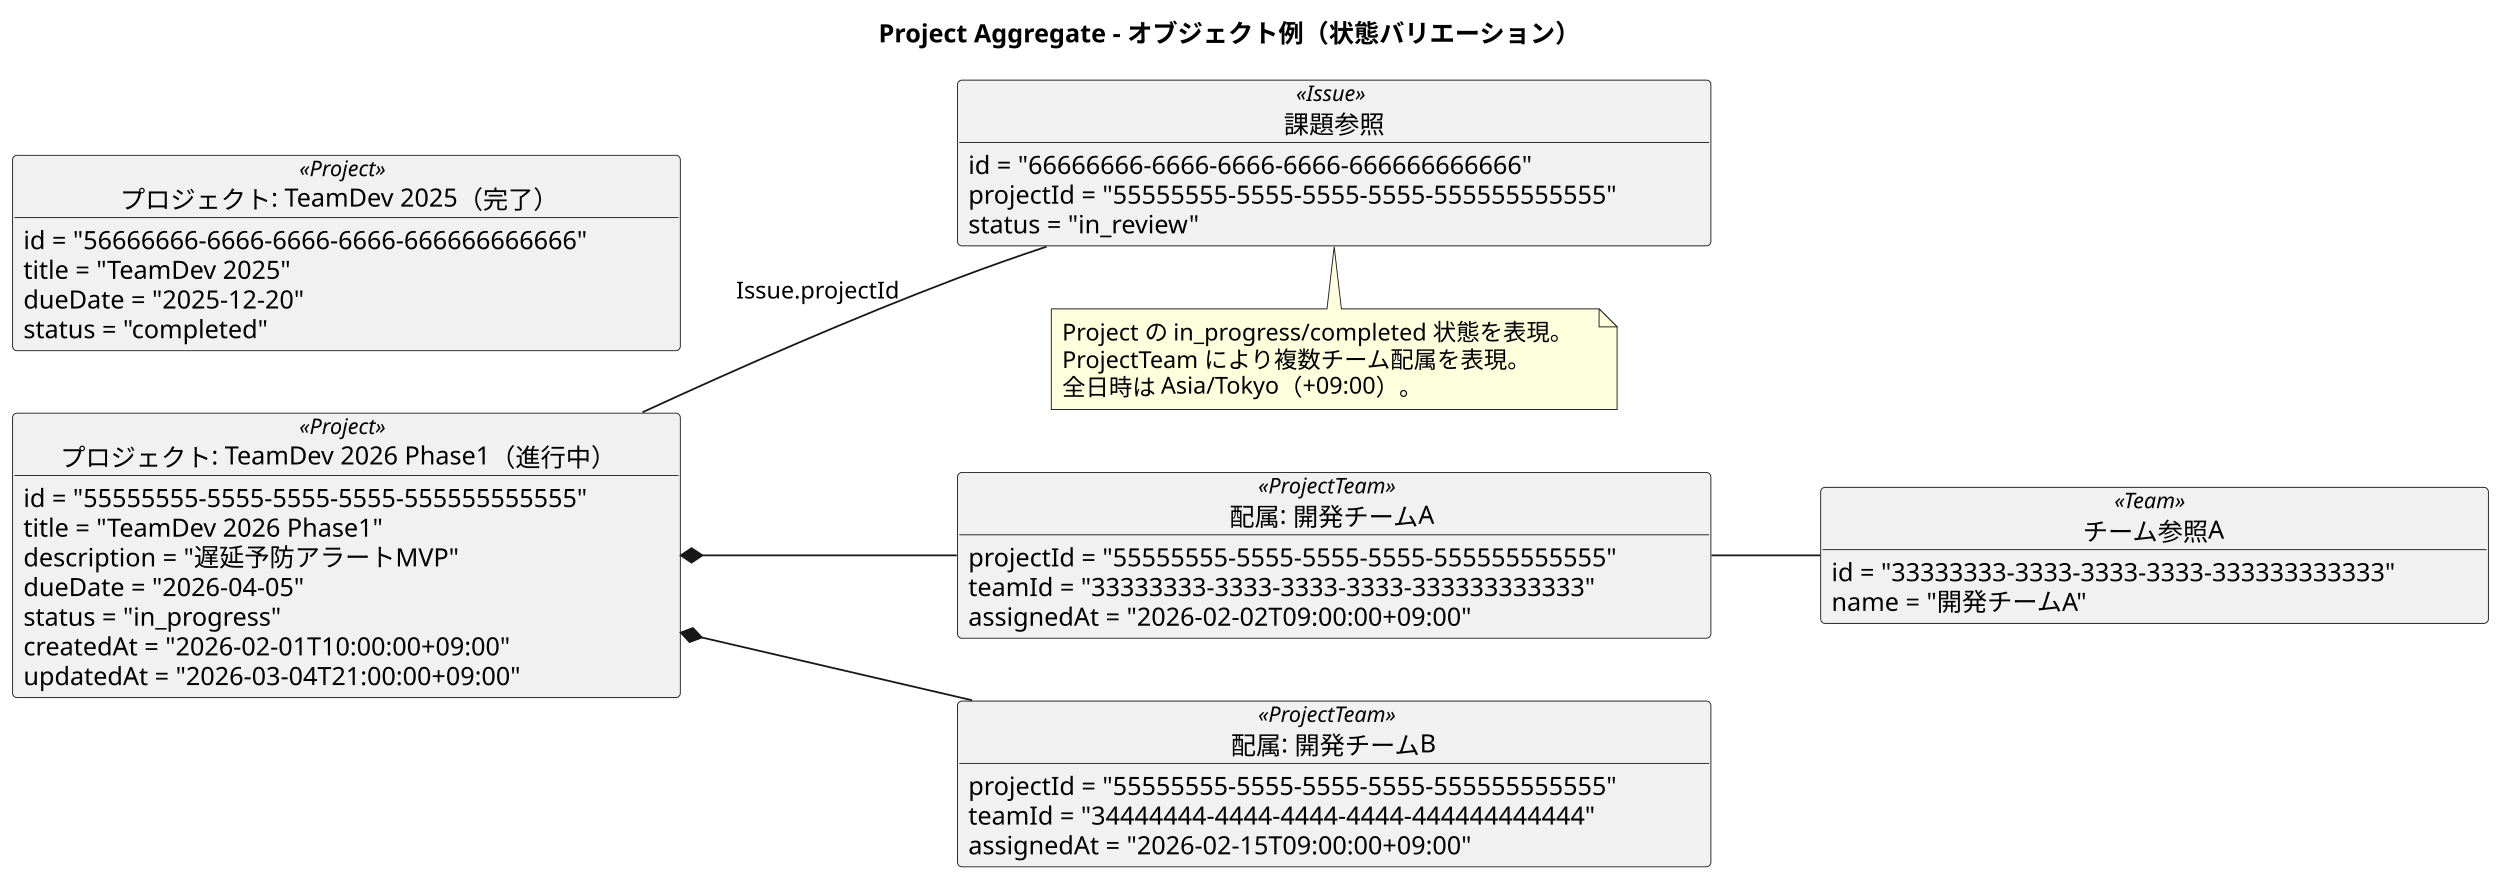
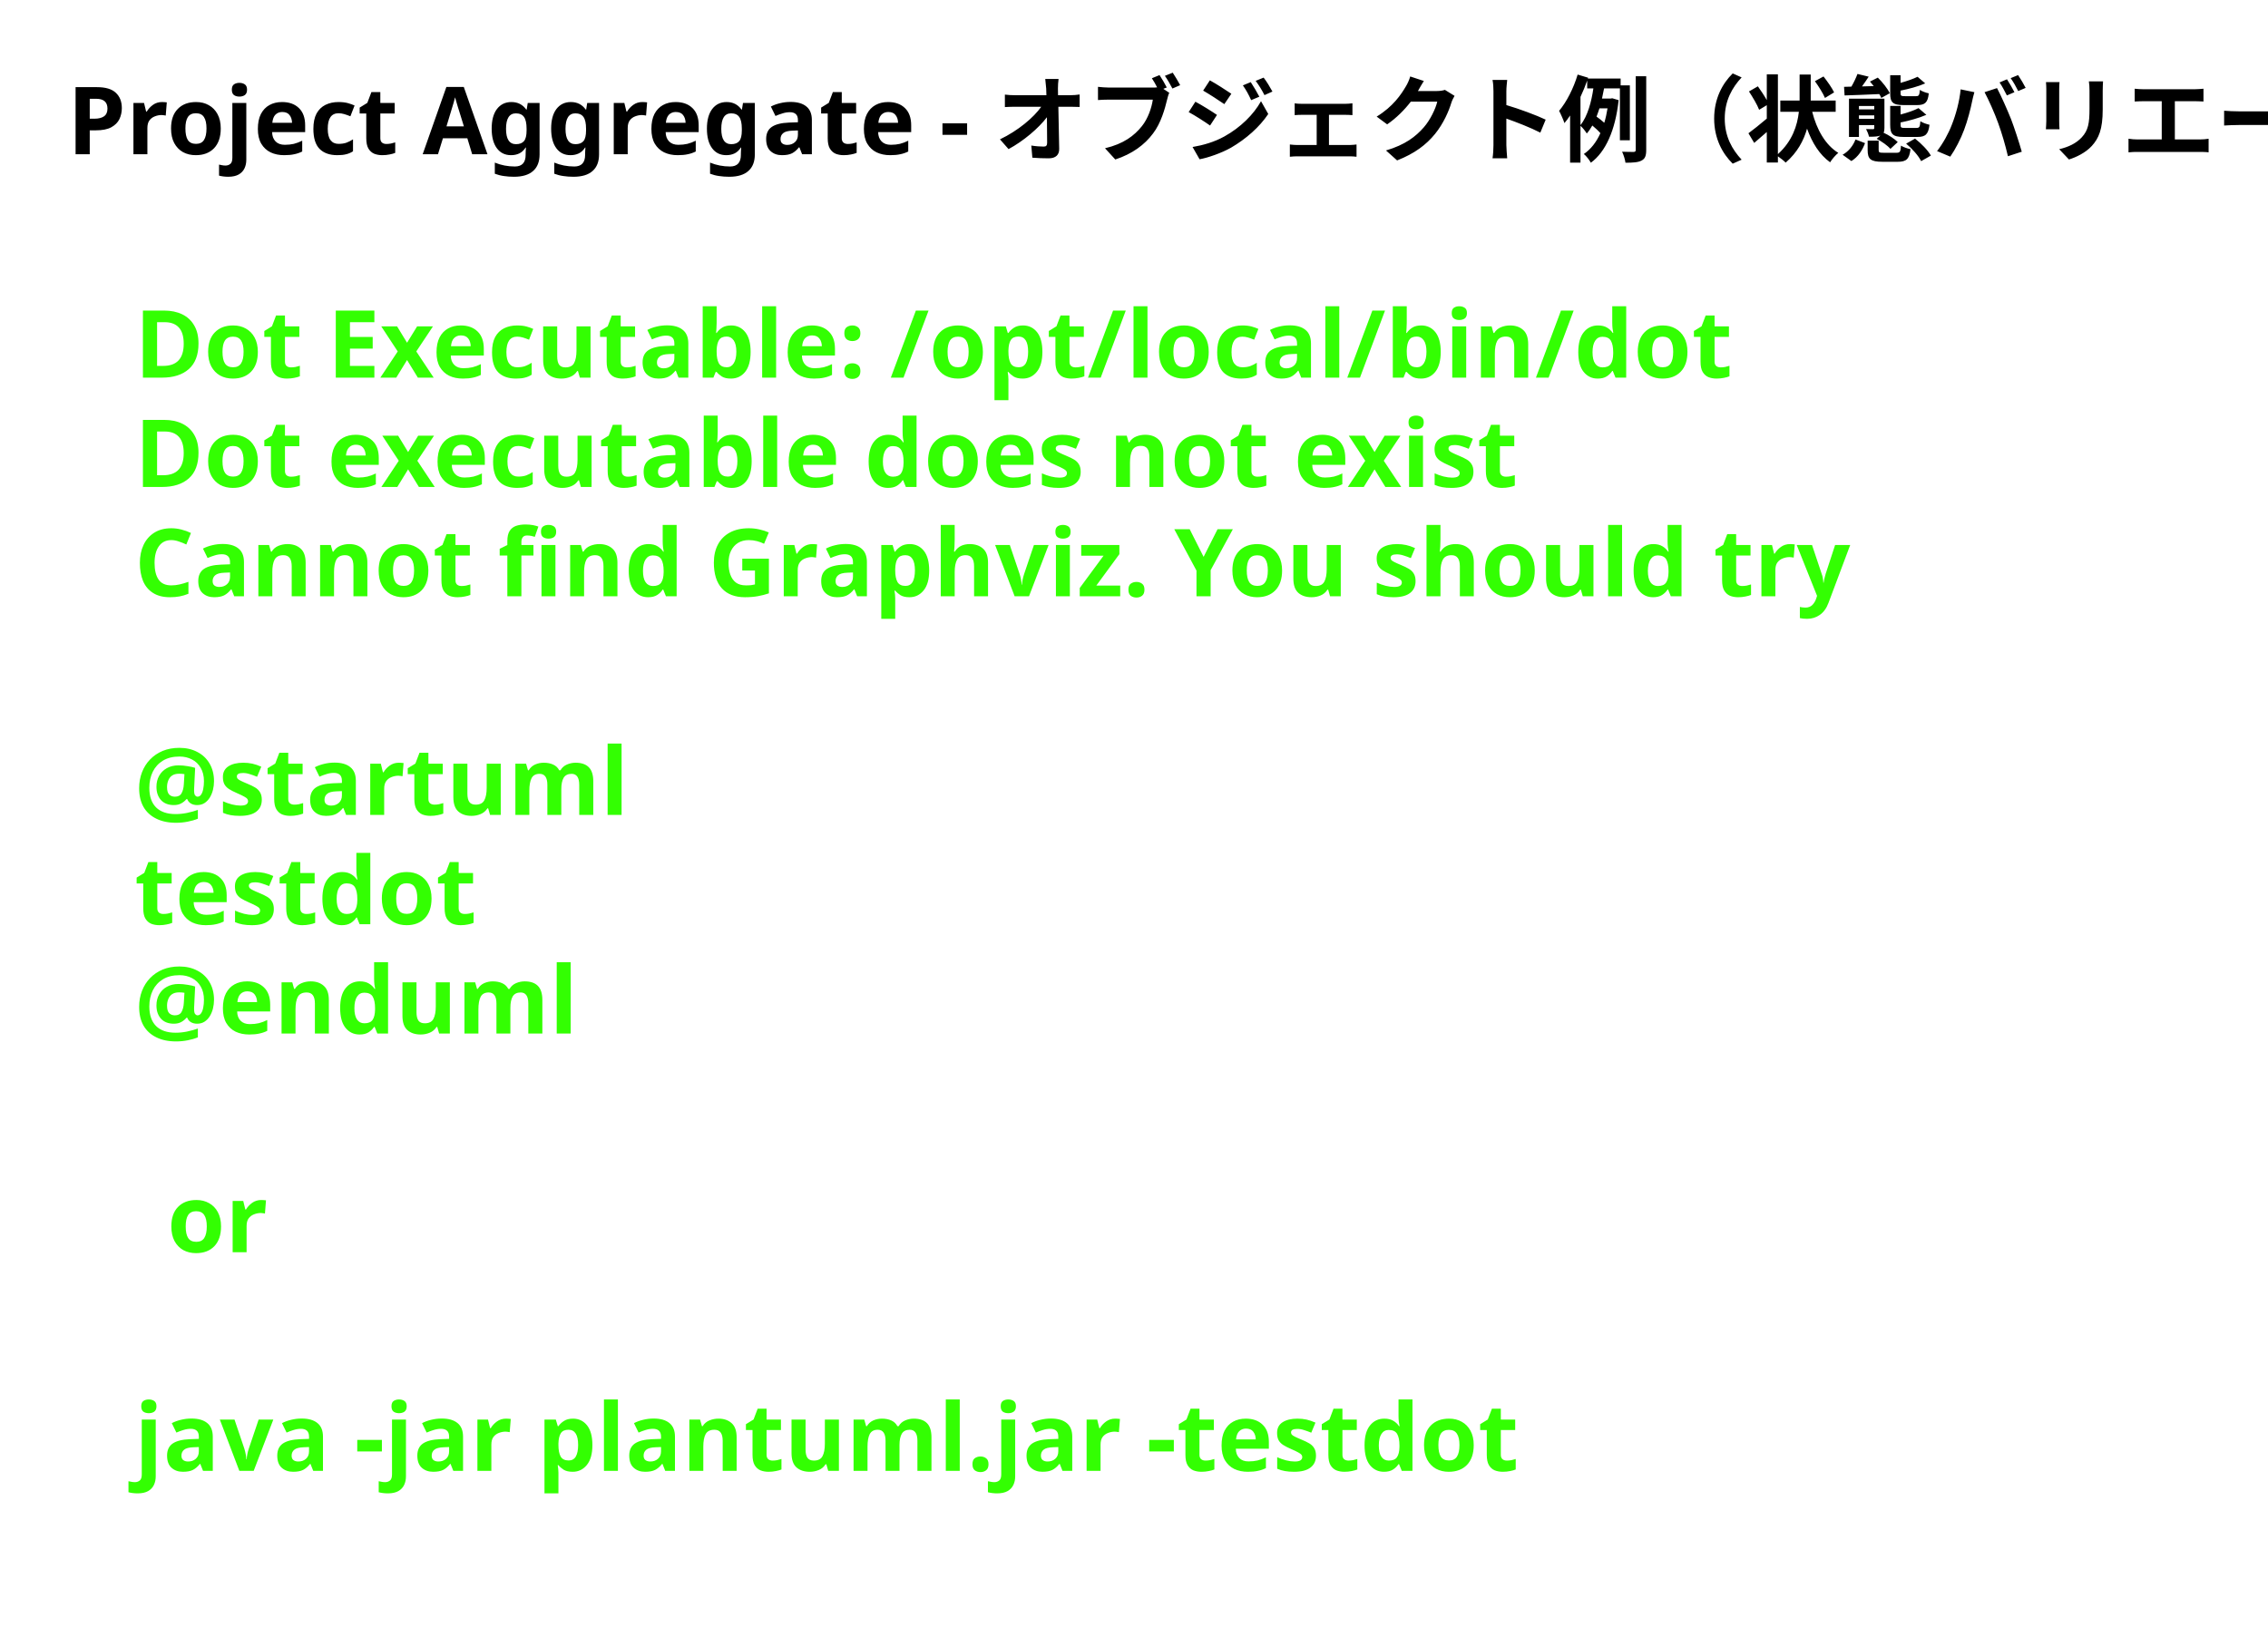
- <svg xmlns="http://www.w3.org/2000/svg" contentStyleType="text/css" data-diagram-type="CLASS" height="488px" preserveAspectRatio="none" style="width:1389px;height:488px;background:#FFFFFF;" version="1.1" viewBox="0 0 1389 488" width="1389px" zoomAndPan="magnify">
+ <svg xmlns="http://www.w3.org/2000/svg" contentStyleType="text/css" data-diagram-type="CLASS" height="244px" preserveAspectRatio="none" style="width:338px;height:244px;background:#FFFFFF;" version="1.1" viewBox="0 0 338 244" width="338px" zoomAndPan="magnify">
  <defs />
  <g>
    <g class="title" data-source-line="1">
-       <text fill="#000000" font-family="sans-serif" font-size="14" font-weight="bold" lengthAdjust="spacing" textLength="399.356" x="488.102" y="23.535">Project Aggregate - オブジェクト例（状態バリエーション）</text>
+       <text fill="#000000" font-family="sans-serif" font-size="14" font-weight="bold" lengthAdjust="spacing" textLength="310.659" x="10" y="22.995">Project Aggregate - オブジェクト例（状態バリエーション）</text>
    </g>
-     <g class="entity" data-qualified-name="project_in_progress" data-source-line="7" id="ent0002">
-       <rect fill="#F1F1F1" height="158.039" rx="2.5" ry="2.5" style="stroke:#181818;stroke-width:0.5;" width="370.989" x="7" y="229.549" />
-       <text fill="#000000" font-family="sans-serif" font-size="12" font-style="italic" lengthAdjust="spacing" textLength="52.459" x="166.265" y="241.151">«Project»</text>
-       <text fill="#000000" font-family="sans-serif" font-size="14" lengthAdjust="spacing" textLength="318.062" x="33.463" y="259.217">プロジェクト: TeamDev 2026 Phase1（進行中）</text>
-       <line style="stroke:#181818;stroke-width:0.5;" x1="8" x2="376.989" y1="264.171" y2="264.171" />
-       <text fill="#000000" font-family="sans-serif" font-size="14" lengthAdjust="spacing" textLength="358.989" x="13" y="281.706">id = "55555555-5555-5555-5555-555555555555"</text>
-       <text fill="#000000" font-family="sans-serif" font-size="14" lengthAdjust="spacing" textLength="212.017" x="13" y="298.194">title = "TeamDev 2026 Phase1"</text>
-       <text fill="#000000" font-family="sans-serif" font-size="14" lengthAdjust="spacing" textLength="247.475" x="13" y="314.682">description = "遅延予防アラートMVP"</text>
-       <text fill="#000000" font-family="sans-serif" font-size="14" lengthAdjust="spacing" textLength="174.023" x="13" y="331.171">dueDate = "2026-04-05"</text>
-       <text fill="#000000" font-family="sans-serif" font-size="14" lengthAdjust="spacing" textLength="151.019" x="13" y="347.659">status = "in_progress"</text>
-       <text fill="#000000" font-family="sans-serif" font-size="14" lengthAdjust="spacing" textLength="304.438" x="13" y="364.147">createdAt = "2026-02-01T10:00:00+09:00"</text>
-       <text fill="#000000" font-family="sans-serif" font-size="14" lengthAdjust="spacing" textLength="310.051" x="13" y="380.635">updatedAt = "2026-03-04T21:00:00+09:00"</text>
-     </g>
-     <g class="entity" data-qualified-name="project_completed" data-source-line="17" id="ent0003">
-       <rect fill="#F1F1F1" height="108.574" rx="2.5" ry="2.5" style="stroke:#181818;stroke-width:0.5;" width="370.989" x="7" y="86.279" />
-       <text fill="#000000" font-family="sans-serif" font-size="12" font-style="italic" lengthAdjust="spacing" textLength="52.459" x="166.265" y="97.881">«Project»</text>
-       <text fill="#000000" font-family="sans-serif" font-size="14" lengthAdjust="spacing" textLength="251.685" x="66.652" y="115.948">プロジェクト: TeamDev 2025（完了）</text>
-       <line style="stroke:#181818;stroke-width:0.5;" x1="8" x2="376.989" y1="120.901" y2="120.901" />
-       <text fill="#000000" font-family="sans-serif" font-size="14" lengthAdjust="spacing" textLength="358.989" x="13" y="138.436">id = "56666666-6666-6666-6666-666666666666"</text>
-       <text fill="#000000" font-family="sans-serif" font-size="14" lengthAdjust="spacing" textLength="159.64" x="13" y="154.924">title = "TeamDev 2025"</text>
-       <text fill="#000000" font-family="sans-serif" font-size="14" lengthAdjust="spacing" textLength="174.023" x="13" y="171.412">dueDate = "2025-12-20"</text>
-       <text fill="#000000" font-family="sans-serif" font-size="14" lengthAdjust="spacing" textLength="142.96" x="13" y="187.901">status = "completed"</text>
-     </g>
-     <g class="entity" data-qualified-name="project_team_a" data-source-line="24" id="ent0004">
-       <rect fill="#F1F1F1" height="92.086" rx="2.5" ry="2.5" style="stroke:#181818;stroke-width:0.5;" width="418.581" x="531.99" y="262.519" />
-       <text fill="#000000" font-family="sans-serif" font-size="12" font-style="italic" lengthAdjust="spacing" textLength="84.562" x="698.999" y="274.121">«ProjectTeam»</text>
-       <text fill="#000000" font-family="sans-serif" font-size="14" lengthAdjust="spacing" textLength="116.519" x="683.021" y="292.188">配属: 開発チームA</text>
-       <line style="stroke:#181818;stroke-width:0.5;" x1="532.99" x2="949.571" y1="297.141" y2="297.141" />
-       <text fill="#000000" font-family="sans-serif" font-size="14" lengthAdjust="spacing" textLength="406.581" x="537.99" y="314.676">projectId = "55555555-5555-5555-5555-555555555555"</text>
-       <text fill="#000000" font-family="sans-serif" font-size="14" lengthAdjust="spacing" textLength="392.813" x="537.99" y="331.164">teamId = "33333333-3333-3333-3333-333333333333"</text>
-       <text fill="#000000" font-family="sans-serif" font-size="14" lengthAdjust="spacing" textLength="314.241" x="537.99" y="347.652">assignedAt = "2026-02-02T09:00:00+09:00"</text>
-     </g>
-     <g class="entity" data-qualified-name="project_team_b" data-source-line="30" id="ent0005">
-       <rect fill="#F1F1F1" height="92.086" rx="2.5" ry="2.5" style="stroke:#181818;stroke-width:0.5;" width="418.581" x="531.99" y="389.519" />
-       <text fill="#000000" font-family="sans-serif" font-size="12" font-style="italic" lengthAdjust="spacing" textLength="84.562" x="698.999" y="401.121">«ProjectTeam»</text>
-       <text fill="#000000" font-family="sans-serif" font-size="14" lengthAdjust="spacing" textLength="114.912" x="683.824" y="419.188">配属: 開発チームB</text>
-       <line style="stroke:#181818;stroke-width:0.5;" x1="532.99" x2="949.571" y1="424.141" y2="424.141" />
-       <text fill="#000000" font-family="sans-serif" font-size="14" lengthAdjust="spacing" textLength="406.581" x="537.99" y="441.676">projectId = "55555555-5555-5555-5555-555555555555"</text>
-       <text fill="#000000" font-family="sans-serif" font-size="14" lengthAdjust="spacing" textLength="392.813" x="537.99" y="458.164">teamId = "34444444-4444-4444-4444-444444444444"</text>
-       <text fill="#000000" font-family="sans-serif" font-size="14" lengthAdjust="spacing" textLength="314.241" x="537.99" y="474.652">assignedAt = "2026-02-15T09:00:00+09:00"</text>
-     </g>
-     <g class="entity" data-qualified-name="team_a" data-source-line="36" id="ent0006">
-       <rect fill="#F1F1F1" height="75.598" rx="2.5" ry="2.5" style="stroke:#181818;stroke-width:0.5;" width="370.989" x="1011.57" y="270.769" />
-       <text fill="#000000" font-family="sans-serif" font-size="12" font-style="italic" lengthAdjust="spacing" textLength="44.678" x="1174.726" y="282.371">«Team»</text>
-       <text fill="#000000" font-family="sans-serif" font-size="14" lengthAdjust="spacing" textLength="79.659" x="1157.235" y="300.438">チーム参照A</text>
-       <line style="stroke:#181818;stroke-width:0.5;" x1="1012.57" x2="1381.559" y1="305.391" y2="305.391" />
-       <text fill="#000000" font-family="sans-serif" font-size="14" lengthAdjust="spacing" textLength="358.989" x="1017.57" y="322.926">id = "33333333-3333-3333-3333-333333333333"</text>
-       <text fill="#000000" font-family="sans-serif" font-size="14" lengthAdjust="spacing" textLength="147.397" x="1017.57" y="339.414">name = "開発チームA"</text>
-     </g>
-     <g class="entity" data-qualified-name="issue_ref" data-source-line="41" id="ent0007">
-       <rect fill="#F1F1F1" height="92.086" rx="2.5" ry="2.5" style="stroke:#181818;stroke-width:0.5;" width="418.581" x="531.99" y="44.52" />
-       <text fill="#000000" font-family="sans-serif" font-size="12" font-style="italic" lengthAdjust="spacing" textLength="42.398" x="720.081" y="56.121">«Issue»</text>
-       <text fill="#000000" font-family="sans-serif" font-size="14" lengthAdjust="spacing" textLength="56" x="713.28" y="74.188">課題参照</text>
-       <line style="stroke:#181818;stroke-width:0.5;" x1="532.99" x2="949.571" y1="79.141" y2="79.141" />
-       <text fill="#000000" font-family="sans-serif" font-size="14" lengthAdjust="spacing" textLength="358.989" x="537.99" y="96.676">id = "66666666-6666-6666-6666-666666666666"</text>
-       <text fill="#000000" font-family="sans-serif" font-size="14" lengthAdjust="spacing" textLength="406.581" x="537.99" y="113.164">projectId = "55555555-5555-5555-5555-555555555555"</text>
-       <text fill="#000000" font-family="sans-serif" font-size="14" lengthAdjust="spacing" textLength="134.757" x="537.99" y="129.652">status = "in_review"</text>
-     </g>
-     <g class="entity" data-qualified-name="GMN12" data-source-line="53" id="ent0013">
-       <path d="M584.1,171.6 L584.1,227.531 A0,0 0 0 0 584.1,227.531 L898.451,227.531 A0,0 0 0 0 898.451,227.531 L898.451,181.6 L888.451,171.6 L745.28,171.6 L741.28,137.019 L737.28,171.6 L584.1,171.6 A0,0 0 0 0 584.1,171.6" fill="#FEFFDD" style="stroke:#181818;stroke-width:0.5;" />
-       <path d="M888.451,171.6 L888.451,181.6 L898.451,181.6 L888.451,171.6" fill="#FEFFDD" style="stroke:#181818;stroke-width:0.5;" />
-       <text fill="#000000" font-family="sans-serif" font-size="13" lengthAdjust="spacing" textLength="293.351" x="590.1" y="189.168">Project の in_progress/completed 状態を表現。</text>
-       <text fill="#000000" font-family="sans-serif" font-size="13" lengthAdjust="spacing" textLength="264.101" x="590.1" y="204.478">ProjectTeam により複数チーム配属を表現。</text>
-       <text fill="#000000" font-family="sans-serif" font-size="13" lengthAdjust="spacing" textLength="214.373" x="590.1" y="219.789">全日時は Asia/Tokyo（+09:00）。</text>
-     </g>
-     <g class="link" data-entity-1="ent0002" data-entity-2="ent0004" data-link-type="composition" data-source-line="47" id="lnk8">
-       <path codeLine="47" d="M390.23,308.57 C439.51,308.57 481.1,308.57 531.56,308.57" fill="none" id="project_in_progress-backto-project_team_a" style="stroke:#181818;stroke-width:1;" />
-       <polygon fill="#181818" points="378.23,308.57,384.23,312.57,390.23,308.57,384.23,304.57,378.23,308.57" style="stroke:#181818;stroke-width:1;" />
-     </g>
-     <g class="link" data-entity-1="ent0002" data-entity-2="ent0005" data-link-type="composition" data-source-line="48" id="lnk9">
-       <path codeLine="48" d="M389.919,354.186 C441.989,366.286 487.18,376.779 540.1,389.07" fill="none" id="project_in_progress-backto-project_team_b" style="stroke:#181818;stroke-width:1;" />
-       <polygon fill="#181818" points="378.23,351.469,383.169,356.724,389.919,354.186,384.98,348.931,378.23,351.469" style="stroke:#181818;stroke-width:1;" />
-     </g>
-     <g class="link" data-entity-1="ent0004" data-entity-2="ent0006" data-link-type="association" data-source-line="49" id="lnk10">
-       <path codeLine="49" d="M950.91,308.57 C971.05,308.57 991.38,308.57 1011.26,308.57" fill="none" id="project_team_a-team_a" style="stroke:#181818;stroke-width:1;" />
-     </g>
-     <g class="link" data-entity-1="ent0002" data-entity-2="ent0007" data-link-type="association" data-source-line="50" id="lnk11">
-       <path codeLine="50" d="M356.98,229.049 C411.95,203.7 474.04,176.549 531.99,154.57 C547.91,148.53 564.66,142.639 581.47,137.03" fill="none" id="project_in_progress-issue_ref" style="stroke:#181818;stroke-width:1;" />
-       <text fill="#000000" font-family="sans-serif" font-size="13" lengthAdjust="spacing" textLength="92.555" x="408.99" y="165.838">Issue.projectId</text>
-     </g>
+     <text fill="#33FF02" font-family="sans-serif" font-size="14" font-weight="bold" lengthAdjust="spacing" textLength="264.954" x="20.036" y="56.297">Dot Executable: /opt/local/bin/dot</text>
+     <text fill="#33FF02" font-family="sans-serif" font-size="14" font-weight="bold" lengthAdjust="spacing" textLength="236.264" x="20.036" y="72.594">Dot executable does not exist</text>
+     <text fill="#33FF02" font-family="sans-serif" font-size="14" font-weight="bold" lengthAdjust="spacing" textLength="291.587" x="20.036" y="88.891">Cannot find Graphviz. You should try</text>
+     <text fill="#33FF02" font-family="sans-serif" font-size="14" font-weight="bold" lengthAdjust="spacing" textLength="4.874" x="20.036" y="105.188"> </text>
+     <text fill="#33FF02" font-family="sans-serif" font-size="14" font-weight="bold" lengthAdjust="spacing" textLength="81.423" x="20.036" y="121.484">@startuml</text>
+     <text fill="#33FF02" font-family="sans-serif" font-size="14" font-weight="bold" lengthAdjust="spacing" textLength="57.545" x="20.036" y="137.781">testdot</text>
+     <text fill="#33FF02" font-family="sans-serif" font-size="14" font-weight="bold" lengthAdjust="spacing" textLength="72.837" x="20.036" y="154.078">@enduml</text>
+     <text fill="#33FF02" font-family="sans-serif" font-size="14" font-weight="bold" lengthAdjust="spacing" textLength="4.874" x="20.036" y="170.375"> </text>
+     <text fill="#33FF02" font-family="sans-serif" font-size="14" font-weight="bold" lengthAdjust="spacing" textLength="16.523" x="24.91" y="186.672">or</text>
+     <text fill="#33FF02" font-family="sans-serif" font-size="14" font-weight="bold" lengthAdjust="spacing" textLength="4.874" x="20.036" y="202.969"> </text>
+     <text fill="#33FF02" font-family="sans-serif" font-size="14" font-weight="bold" lengthAdjust="spacing" textLength="234.507" x="20.036" y="219.266">java -jar plantuml.jar -testdot</text>
+     <text fill="#33FF02" font-family="sans-serif" font-size="14" font-weight="bold" lengthAdjust="spacing" textLength="4.874" x="20.036" y="235.562"> </text>
  </g>
</svg>
